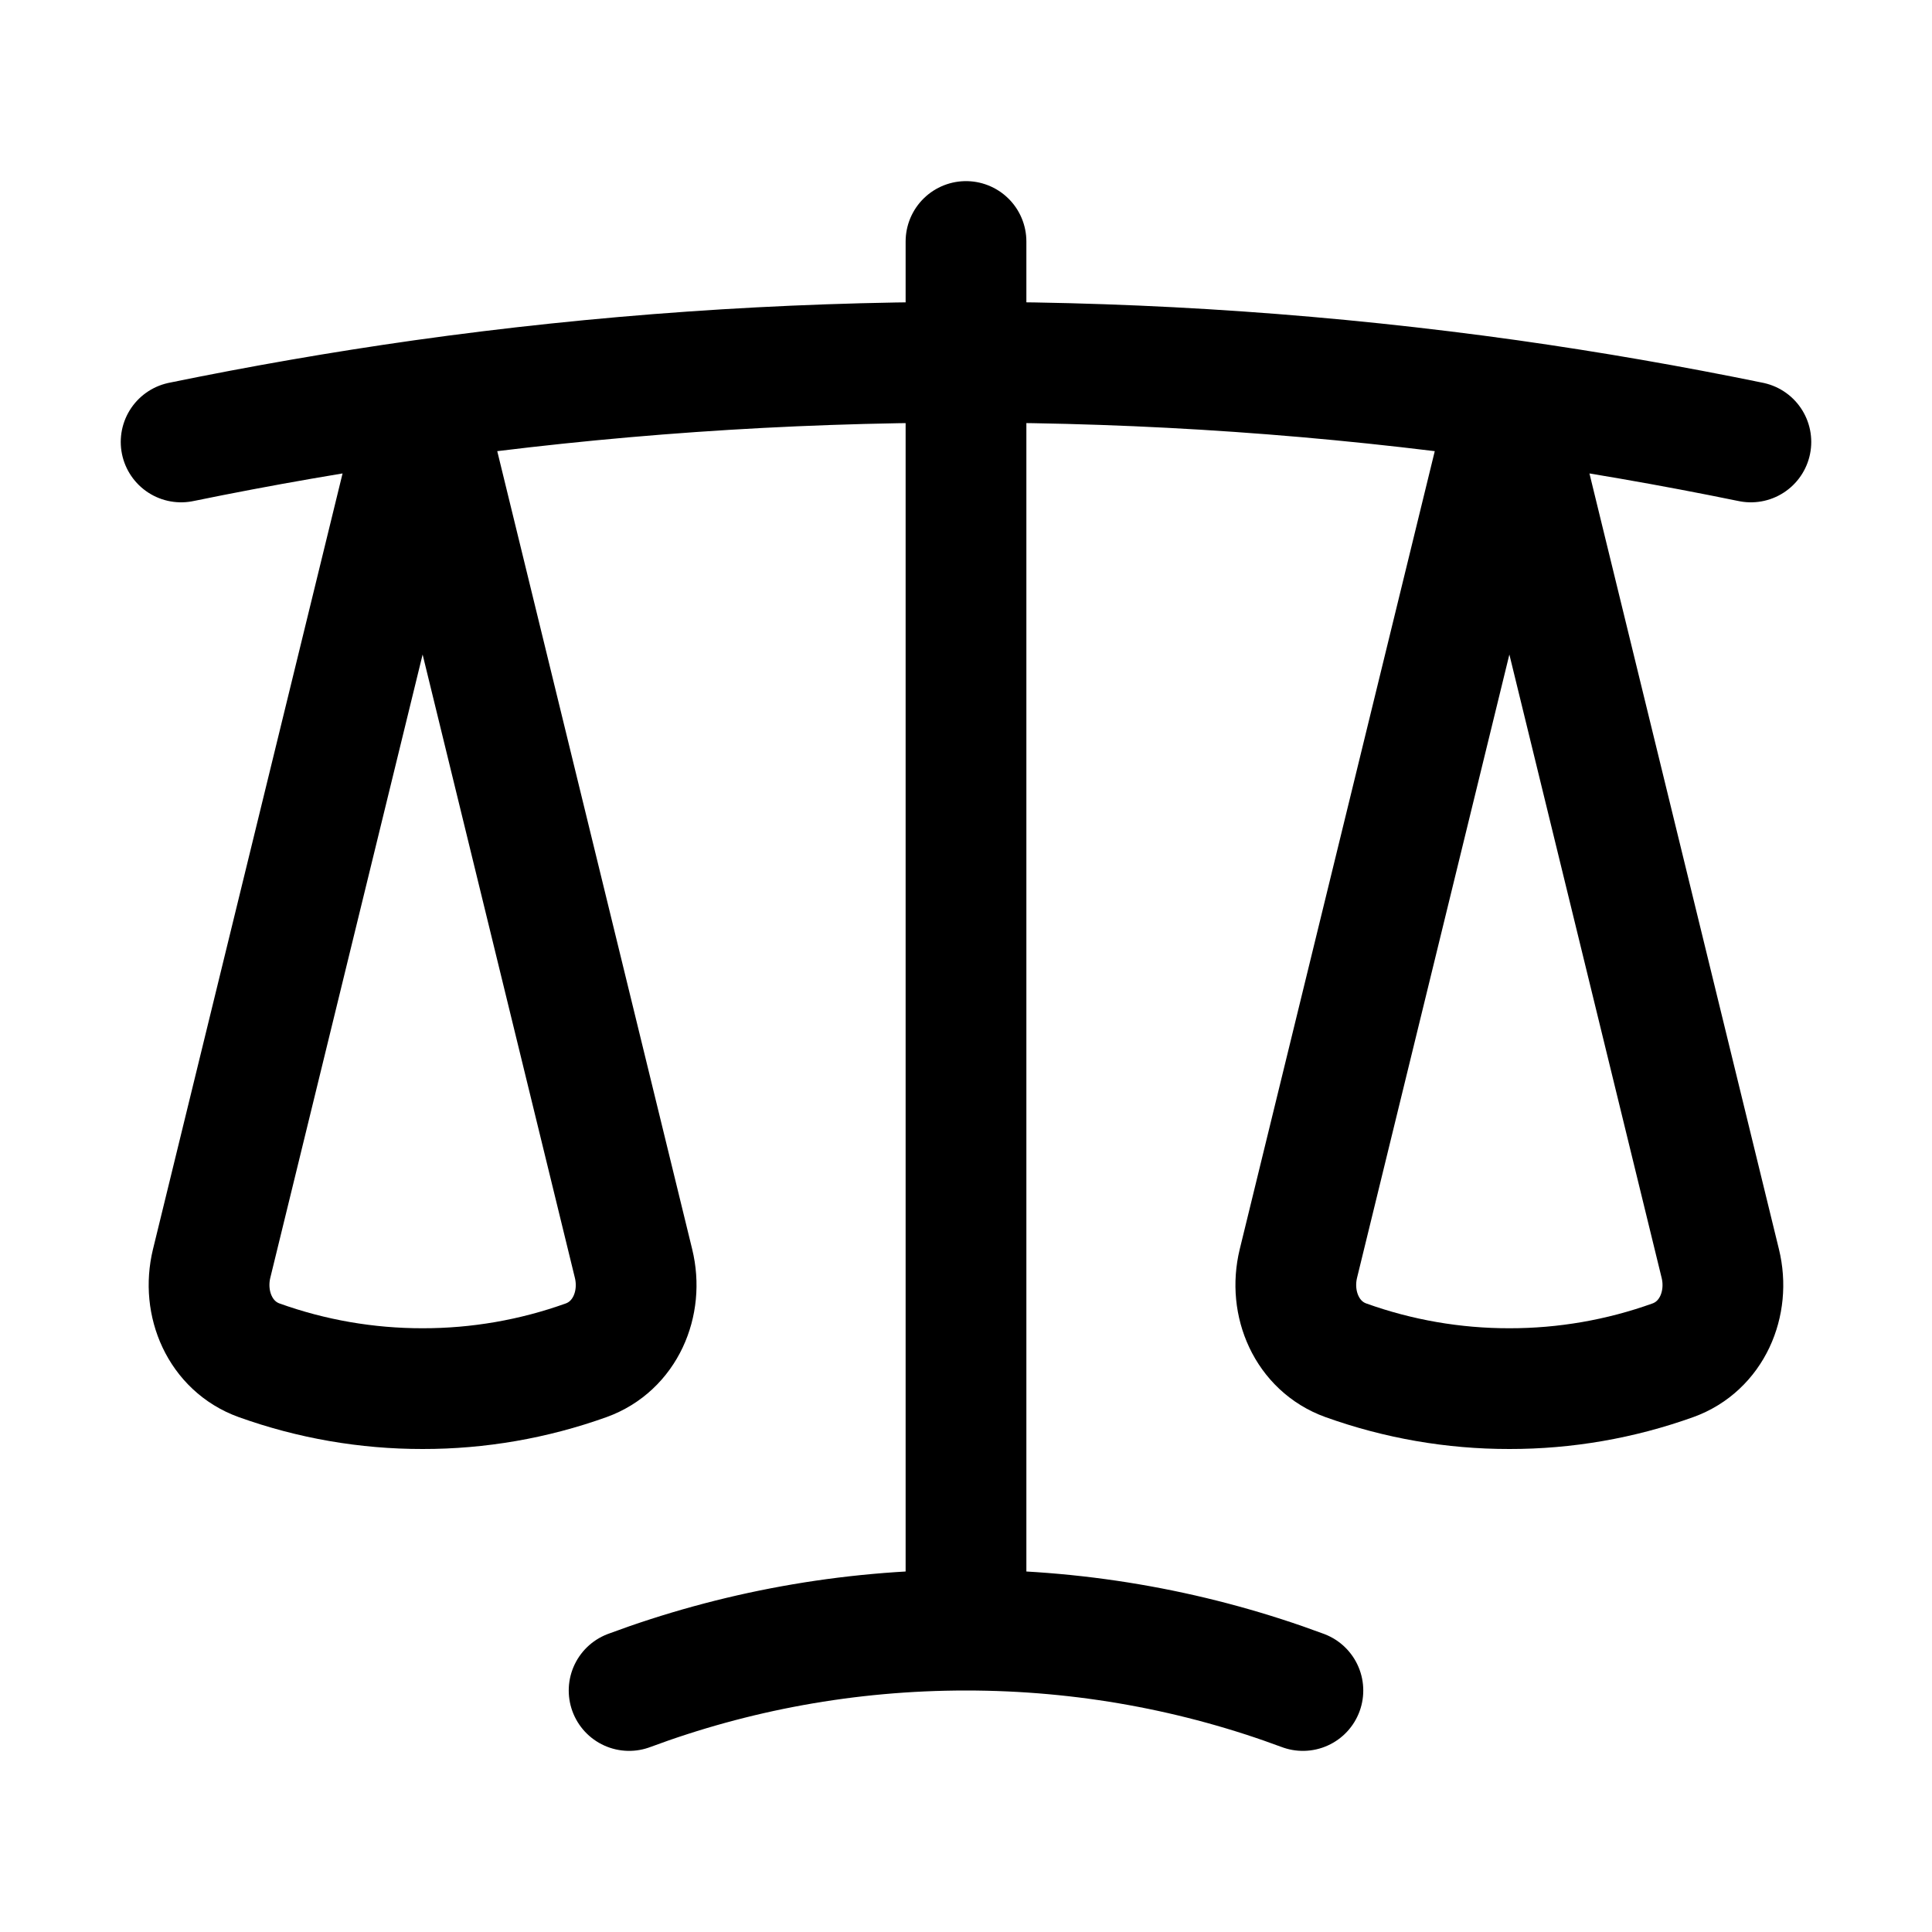
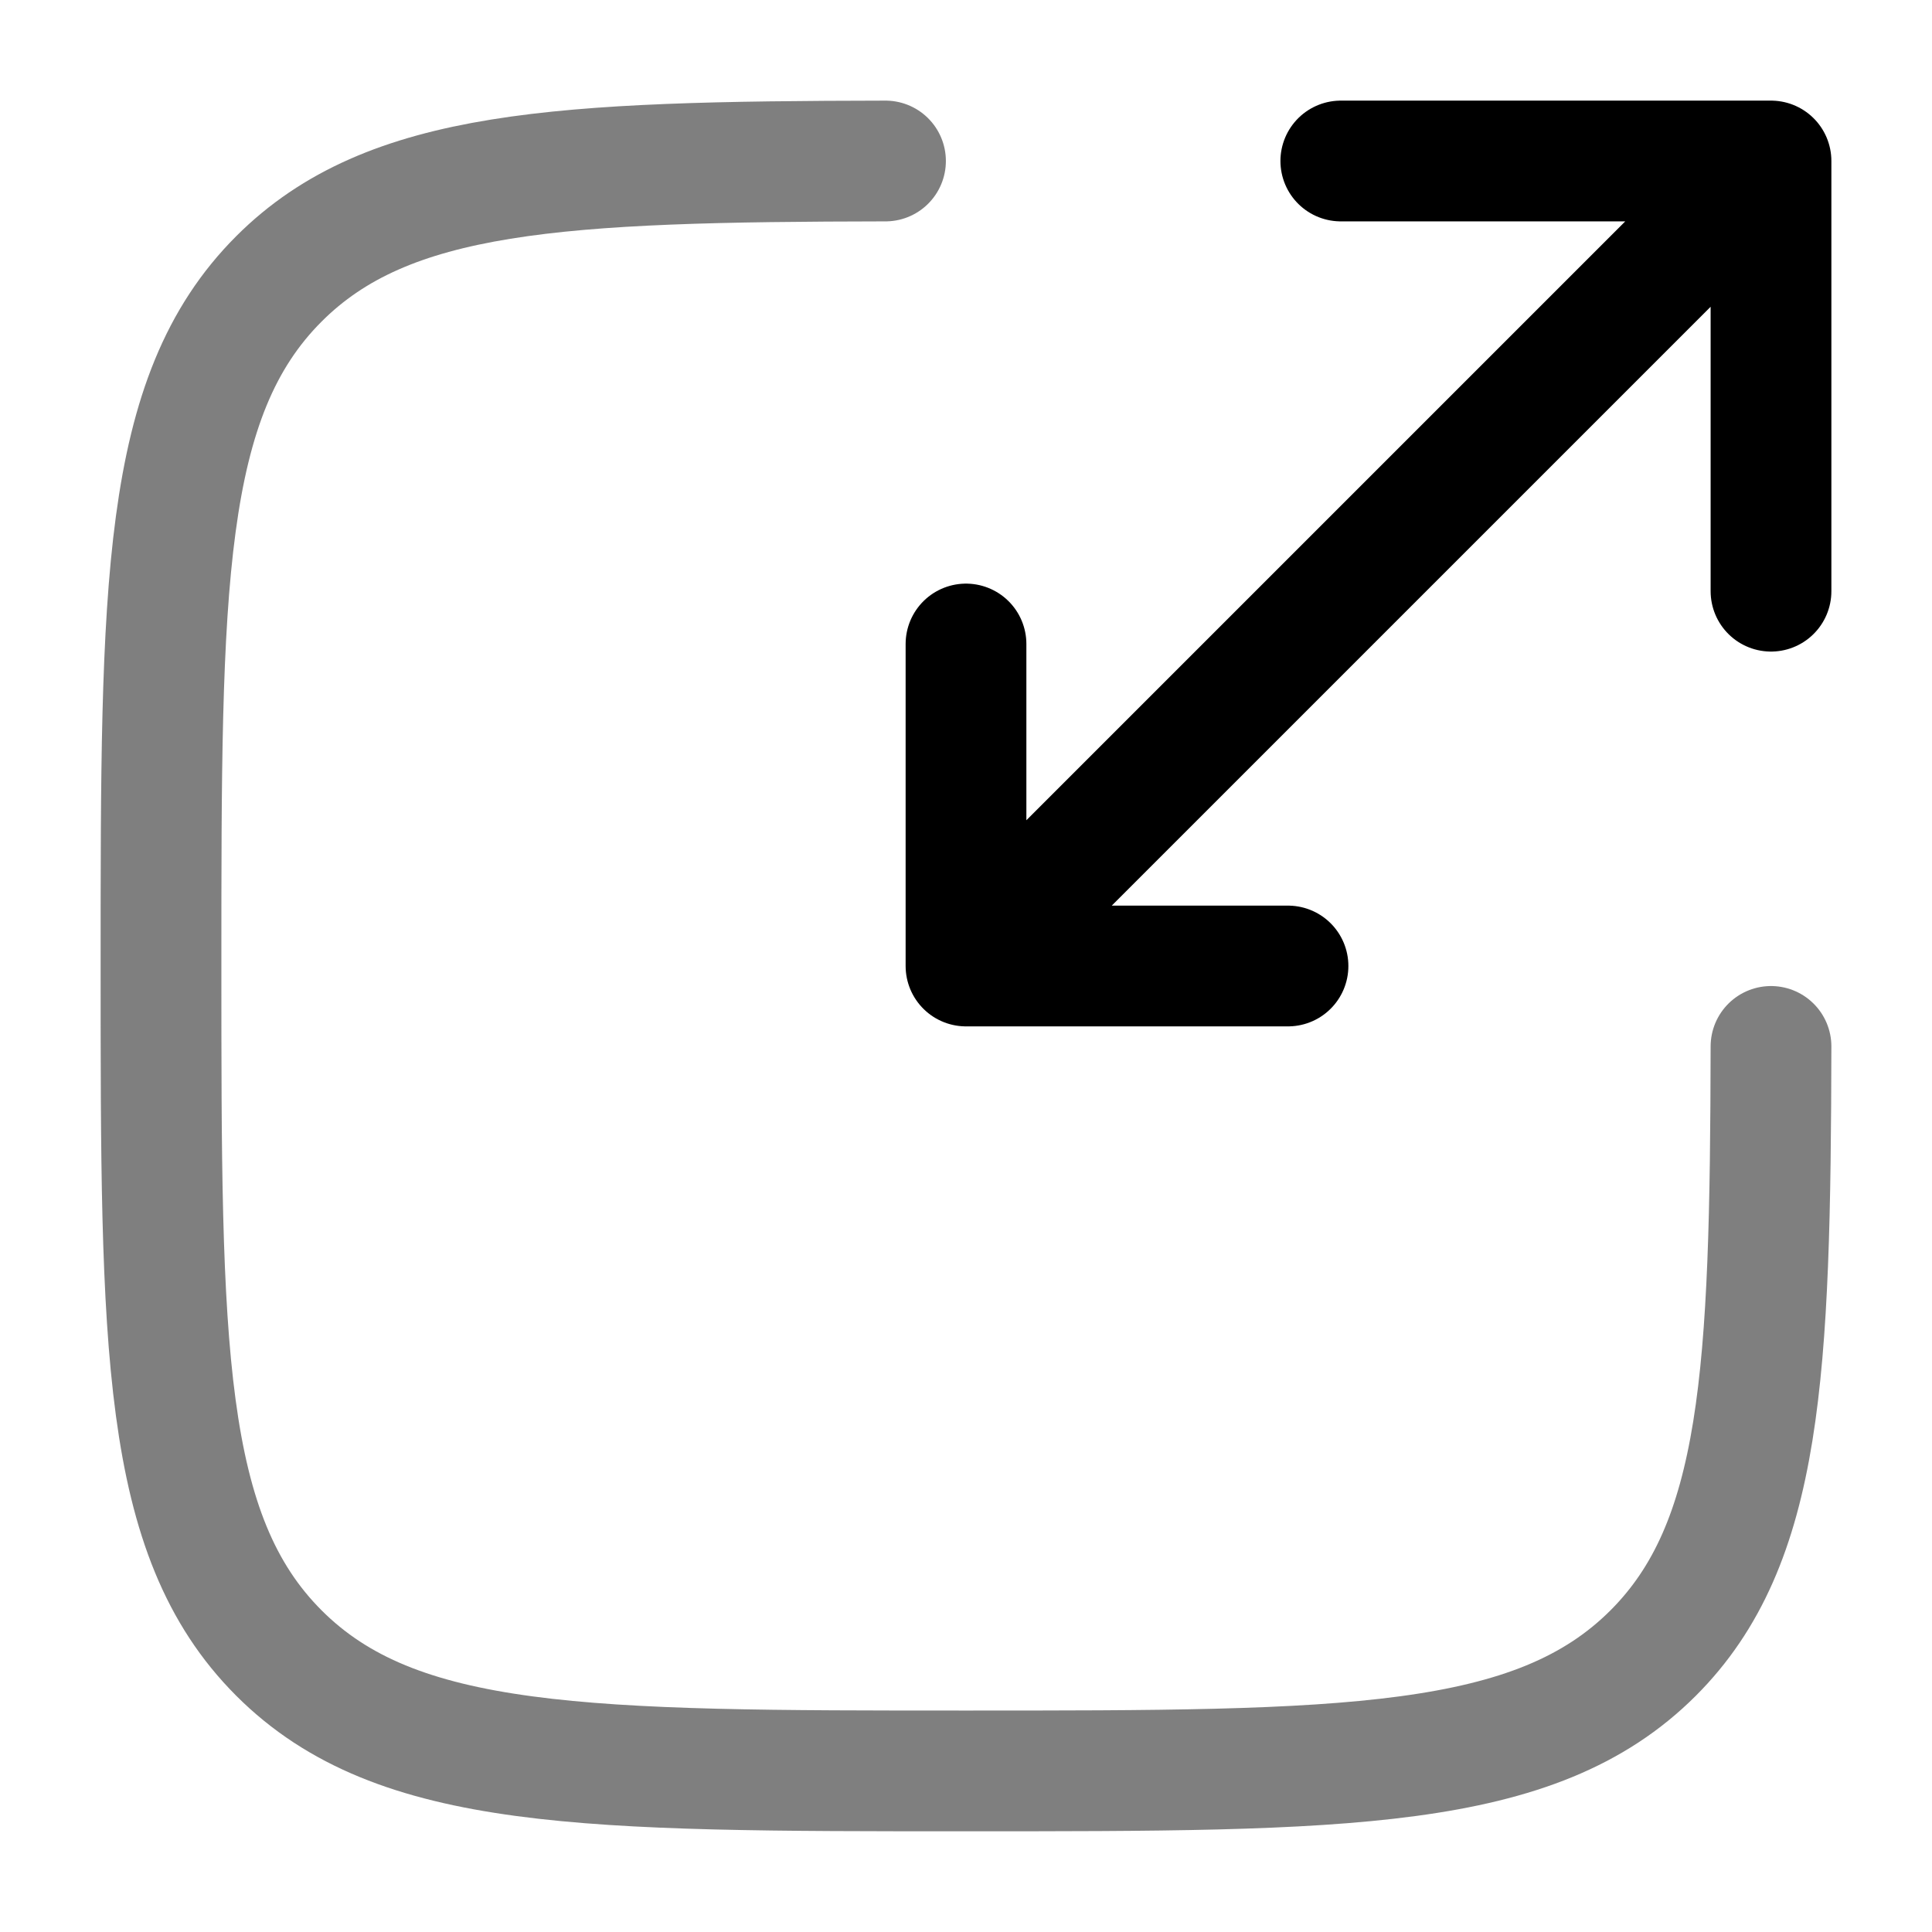
- <svg xmlns="http://www.w3.org/2000/svg" fill="none" viewBox="0 0 24 24" stroke-width="1.5" stroke="currentColor" aria-hidden="true" data-slot="icon">
-   <path stroke-linecap="round" stroke-linejoin="round" d="M12 3v17.25m0 0c-1.472 0-2.882.265-4.185.75M12 20.25c1.472 0 2.882.265 4.185.75M18.75 4.97A48.416 48.416 0 0 0 12 4.5c-2.291 0-4.545.16-6.75.47m13.5 0c1.01.143 2.01.317 3 .52m-3-.52 2.62 10.726c.122.499-.106 1.028-.589 1.202a5.988 5.988 0 0 1-2.031.352 5.988 5.988 0 0 1-2.031-.352c-.483-.174-.711-.703-.59-1.202L18.75 4.971Zm-16.5.52c.99-.203 1.99-.377 3-.52m0 0 2.62 10.726c.122.499-.106 1.028-.589 1.202a5.989 5.989 0 0 1-2.031.352 5.989 5.989 0 0 1-2.031-.352c-.483-.174-.711-.703-.59-1.202L5.25 4.971Z" />
+ <svg xmlns="http://www.w3.org/2000/svg" width="64" height="64" viewBox="0 0 24 24" preserveAspectRatio="xMidYMid meet">
+   <g fill="none" stroke="currentColor" stroke-linecap="round" stroke-width="1.5">
+     <path d="M11 2c-4.055.007-6.178.107-7.535 1.464C2 4.928 2 7.285 2 11.999s0 7.071 1.465 8.536c1.464 1.464 3.821 1.464 8.535 1.464s7.071 0 8.536-1.464c1.357-1.357 1.456-3.48 1.464-7.536" opacity=".5" />
+     <path stroke-linejoin="round" d="m13 11l9-9m0 0h-5.344M22 2v5.344M21 3l-9 9m0 0h4m-4 0V8" />
+   </g>
</svg>
